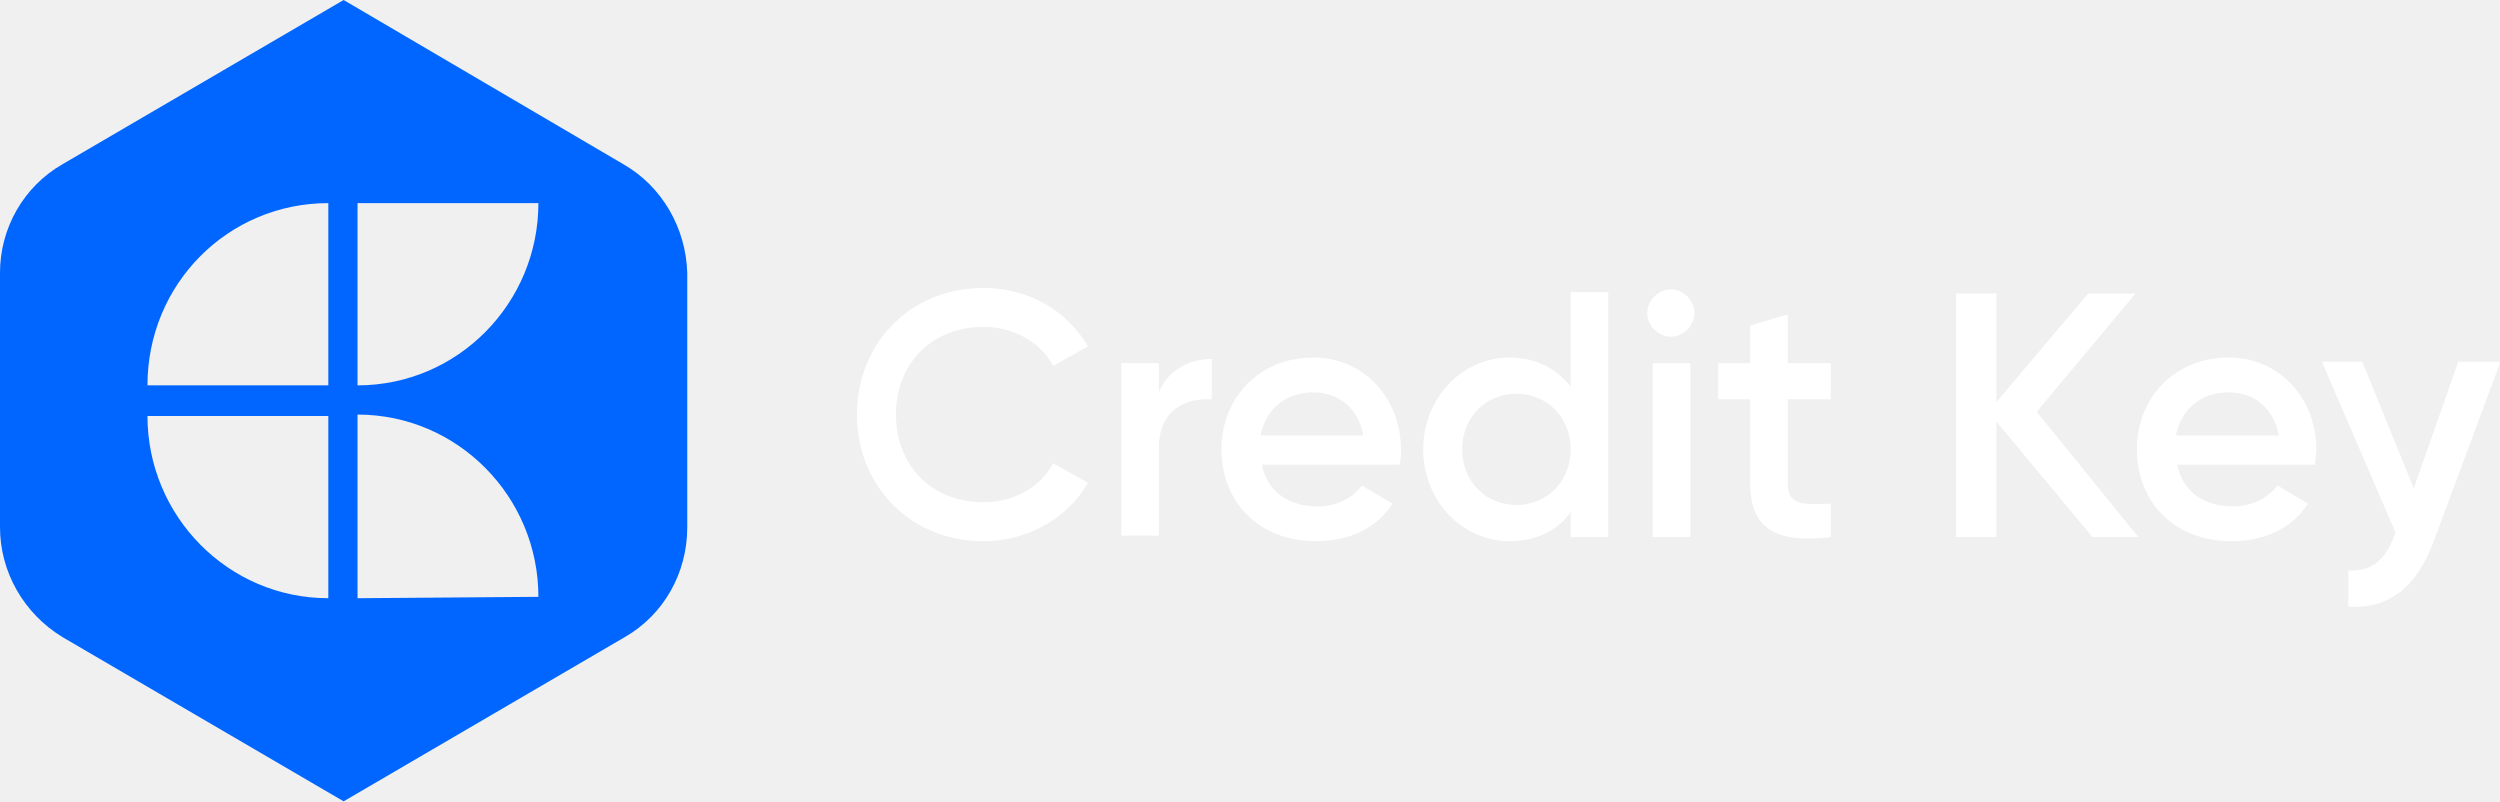
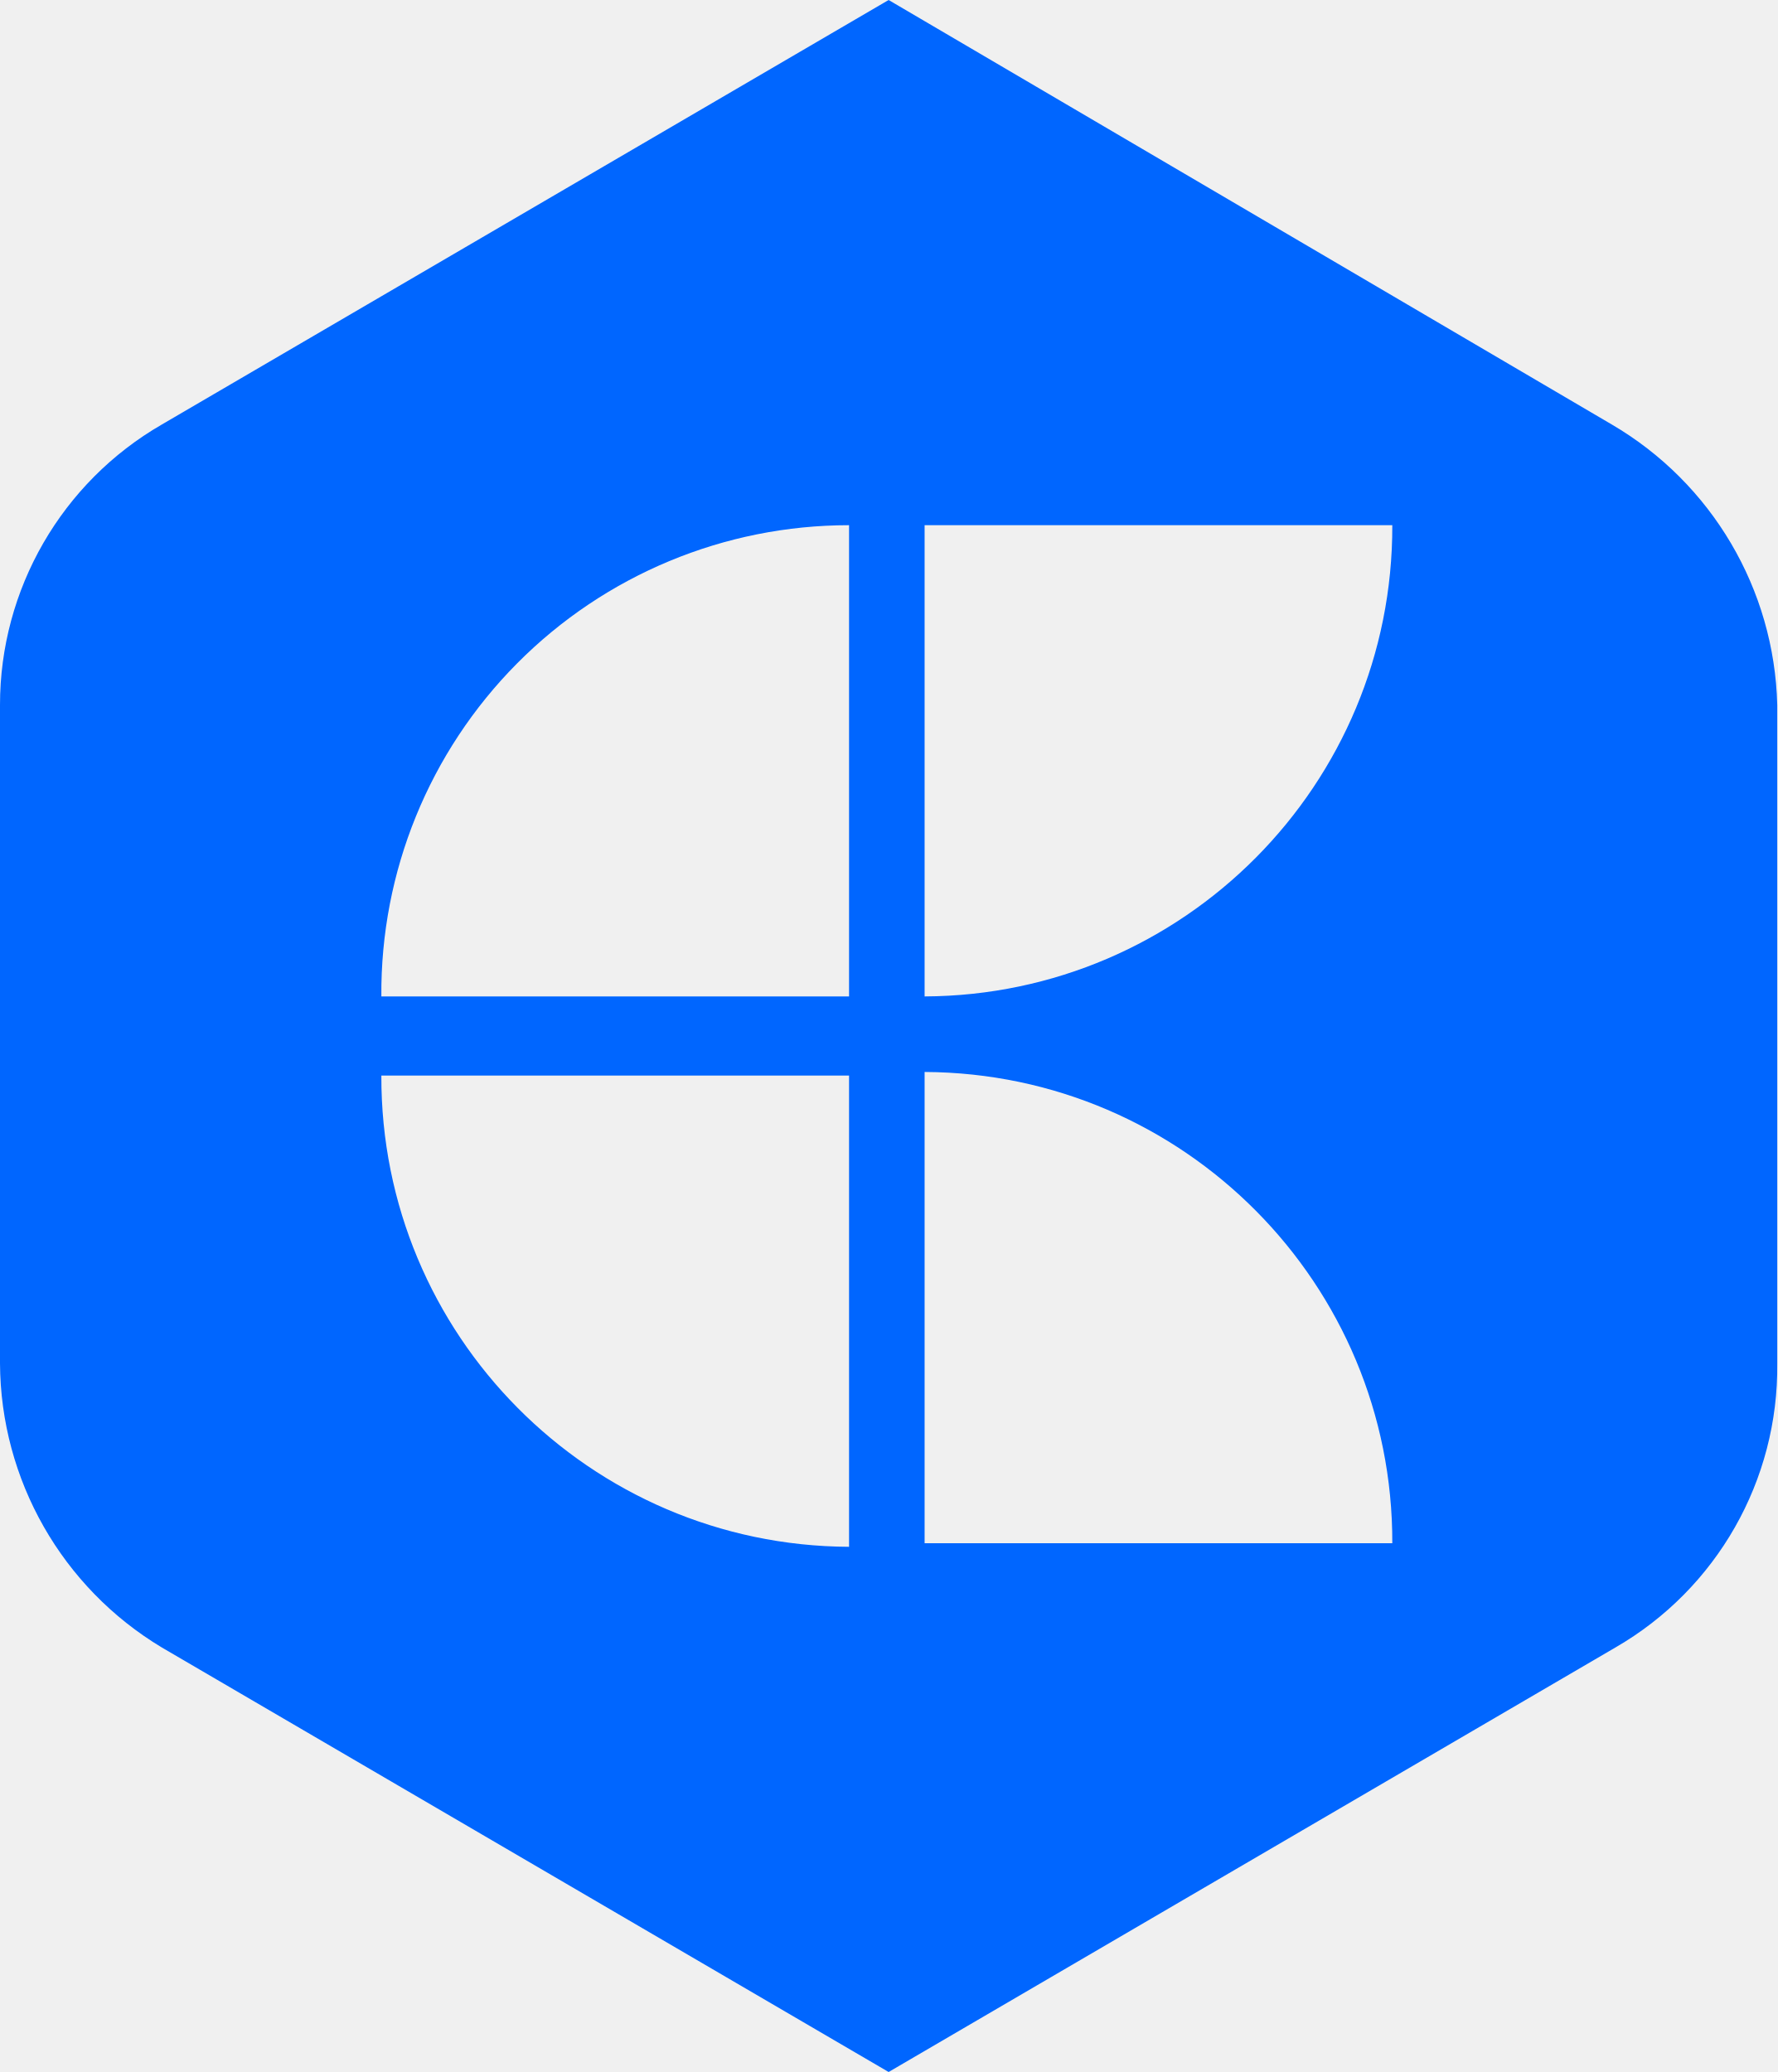
- <svg xmlns="http://www.w3.org/2000/svg" version="1.1" id="Layer_1" x="0" y="0" viewBox="0 0 179.7 57.6" xml:space="preserve">
-   <style>.st1{fill:#fff}</style>
+ <svg xmlns="http://www.w3.org/2000/svg" id="Layer_1" data-name="Layer 1" viewBox="0 0 49.4 57.6">
+   <defs>
+     <style>.cls-1{fill:#06f;}</style>
+   </defs>
  <g id="Page-1">
-     <path id="Fill-1" d="M25.7 27.7V14.6h13c0 7.2-5.8 13.1-13 13.1zm0 15.3V29.8c7.2 0 13 5.9 13 13.1l-13 .1zm-2.1-15.3h-13c0-7.3 5.8-13.1 13-13.1v13.1zm0 15.3c-7.2 0-13-5.9-13-13.1h13V43zm21.2-31.2L24.7 0 4.5 11.8C1.7 13.4 0 16.4 0 19.6v18.3c0 3.2 1.7 6.2 4.5 7.9l20.2 11.8 20.2-11.8c2.8-1.6 4.5-4.6 4.5-7.9V19.6c-.1-3.2-1.8-6.2-4.6-7.8z" fill="#06f" />
+     <path id="Fill-1" class="cls-1" d="M25.7,27.7V14.6h13a13.06,13.06,0,0,1-13,13.1Zm0,15.3V29.8a13.06,13.06,0,0,1,13,13.1h-13ZM23.6,27.7h-13a13,13,0,0,1,13-13.1Zm0,15.3a13.06,13.06,0,0,1-13-13.1h13ZM44.8,11.8,24.7,0,4.5,11.8A9,9,0,0,0,0,19.6V37.9a9.27,9.27,0,0,0,4.5,7.9L24.7,57.6,44.9,45.8a9,9,0,0,0,4.5-7.9V19.6a9.3,9.3,0,0,0-4.6-7.8Z" />
  </g>
-   <path class="st1" d="M61.6 29.8c0-5.1 3.8-9.1 9.1-9.1 3.2 0 6 1.6 7.5 4.2l-2.5 1.4c-.9-1.7-2.8-2.8-5-2.8-3.8 0-6.3 2.7-6.3 6.3s2.5 6.3 6.3 6.3c2.2 0 4.1-1.1 5-2.8l2.5 1.4c-1.4 2.5-4.3 4.2-7.5 4.2-5.3 0-9.1-4-9.1-9.1zM87.1 25.8v2.9c-1.8-.1-3.8.7-3.8 3.5v6.3h-2.7V26.1h2.7v2.1c.7-1.7 2.3-2.4 3.8-2.4zM94.7 36.4c1.5 0 2.6-.7 3.2-1.5l2.2 1.3c-1.1 1.7-3 2.7-5.5 2.7-4.1 0-6.8-2.8-6.8-6.6 0-3.7 2.7-6.6 6.6-6.6 3.7 0 6.3 3 6.3 6.6 0 .4 0 .8-.1 1.1h-9.9c.4 2 2 3 4 3zm3.3-5.1c-.4-2.1-1.9-3.1-3.6-3.1-2 0-3.4 1.2-3.8 3.1H98zM115.6 21.1v17.5h-2.7v-1.8c-.9 1.3-2.4 2.1-4.4 2.1-3.4 0-6.2-2.9-6.2-6.6 0-3.7 2.8-6.6 6.2-6.6 1.9 0 3.4.8 4.4 2.1V21h2.7zm-2.7 11.2c0-2.3-1.7-4-3.9-4s-3.9 1.7-3.9 4 1.7 4 3.9 4 3.9-1.7 3.9-4zM118.4 22.5c0-.9.8-1.7 1.7-1.7s1.7.8 1.7 1.7c0 .9-.8 1.7-1.7 1.7s-1.7-.8-1.7-1.7zm.4 3.6h2.7v12.5h-2.7V26.1zM128.5 28.7v6c0 1.6 1 1.6 3.1 1.5v2.4c-4.1.5-5.8-.7-5.8-3.9v-6h-2.3v-2.6h2.3v-2.7l2.7-.8v3.5h3.1v2.6h-3.1zM150.4 38.6l-6.9-8.3v8.3h-2.9V21.1h2.9v7.8l6.6-7.8h3.4l-7.1 8.5 7.3 9h-3.3z" />
-   <path class="st1" d="M160.5 36.4c1.5 0 2.6-.7 3.2-1.5l2.2 1.3c-1.1 1.7-3 2.7-5.5 2.7-4.1 0-6.8-2.8-6.8-6.6 0-3.7 2.7-6.6 6.6-6.6 3.7 0 6.3 3 6.3 6.6 0 .4-.1.8-.1 1.1h-9.9c.4 2 2 3 4 3zm3.3-5.1c-.4-2.1-1.9-3.1-3.6-3.1-2 0-3.4 1.2-3.8 3.1h7.4zM179.7 26.1L174.9 39c-1.2 3.2-3.2 4.8-6.1 4.6V41c1.7.1 2.7-.8 3.3-2.5l.1-.2-5.3-12.3h2.9l3.7 9.1 3.2-9.1h3z" />
</svg>
